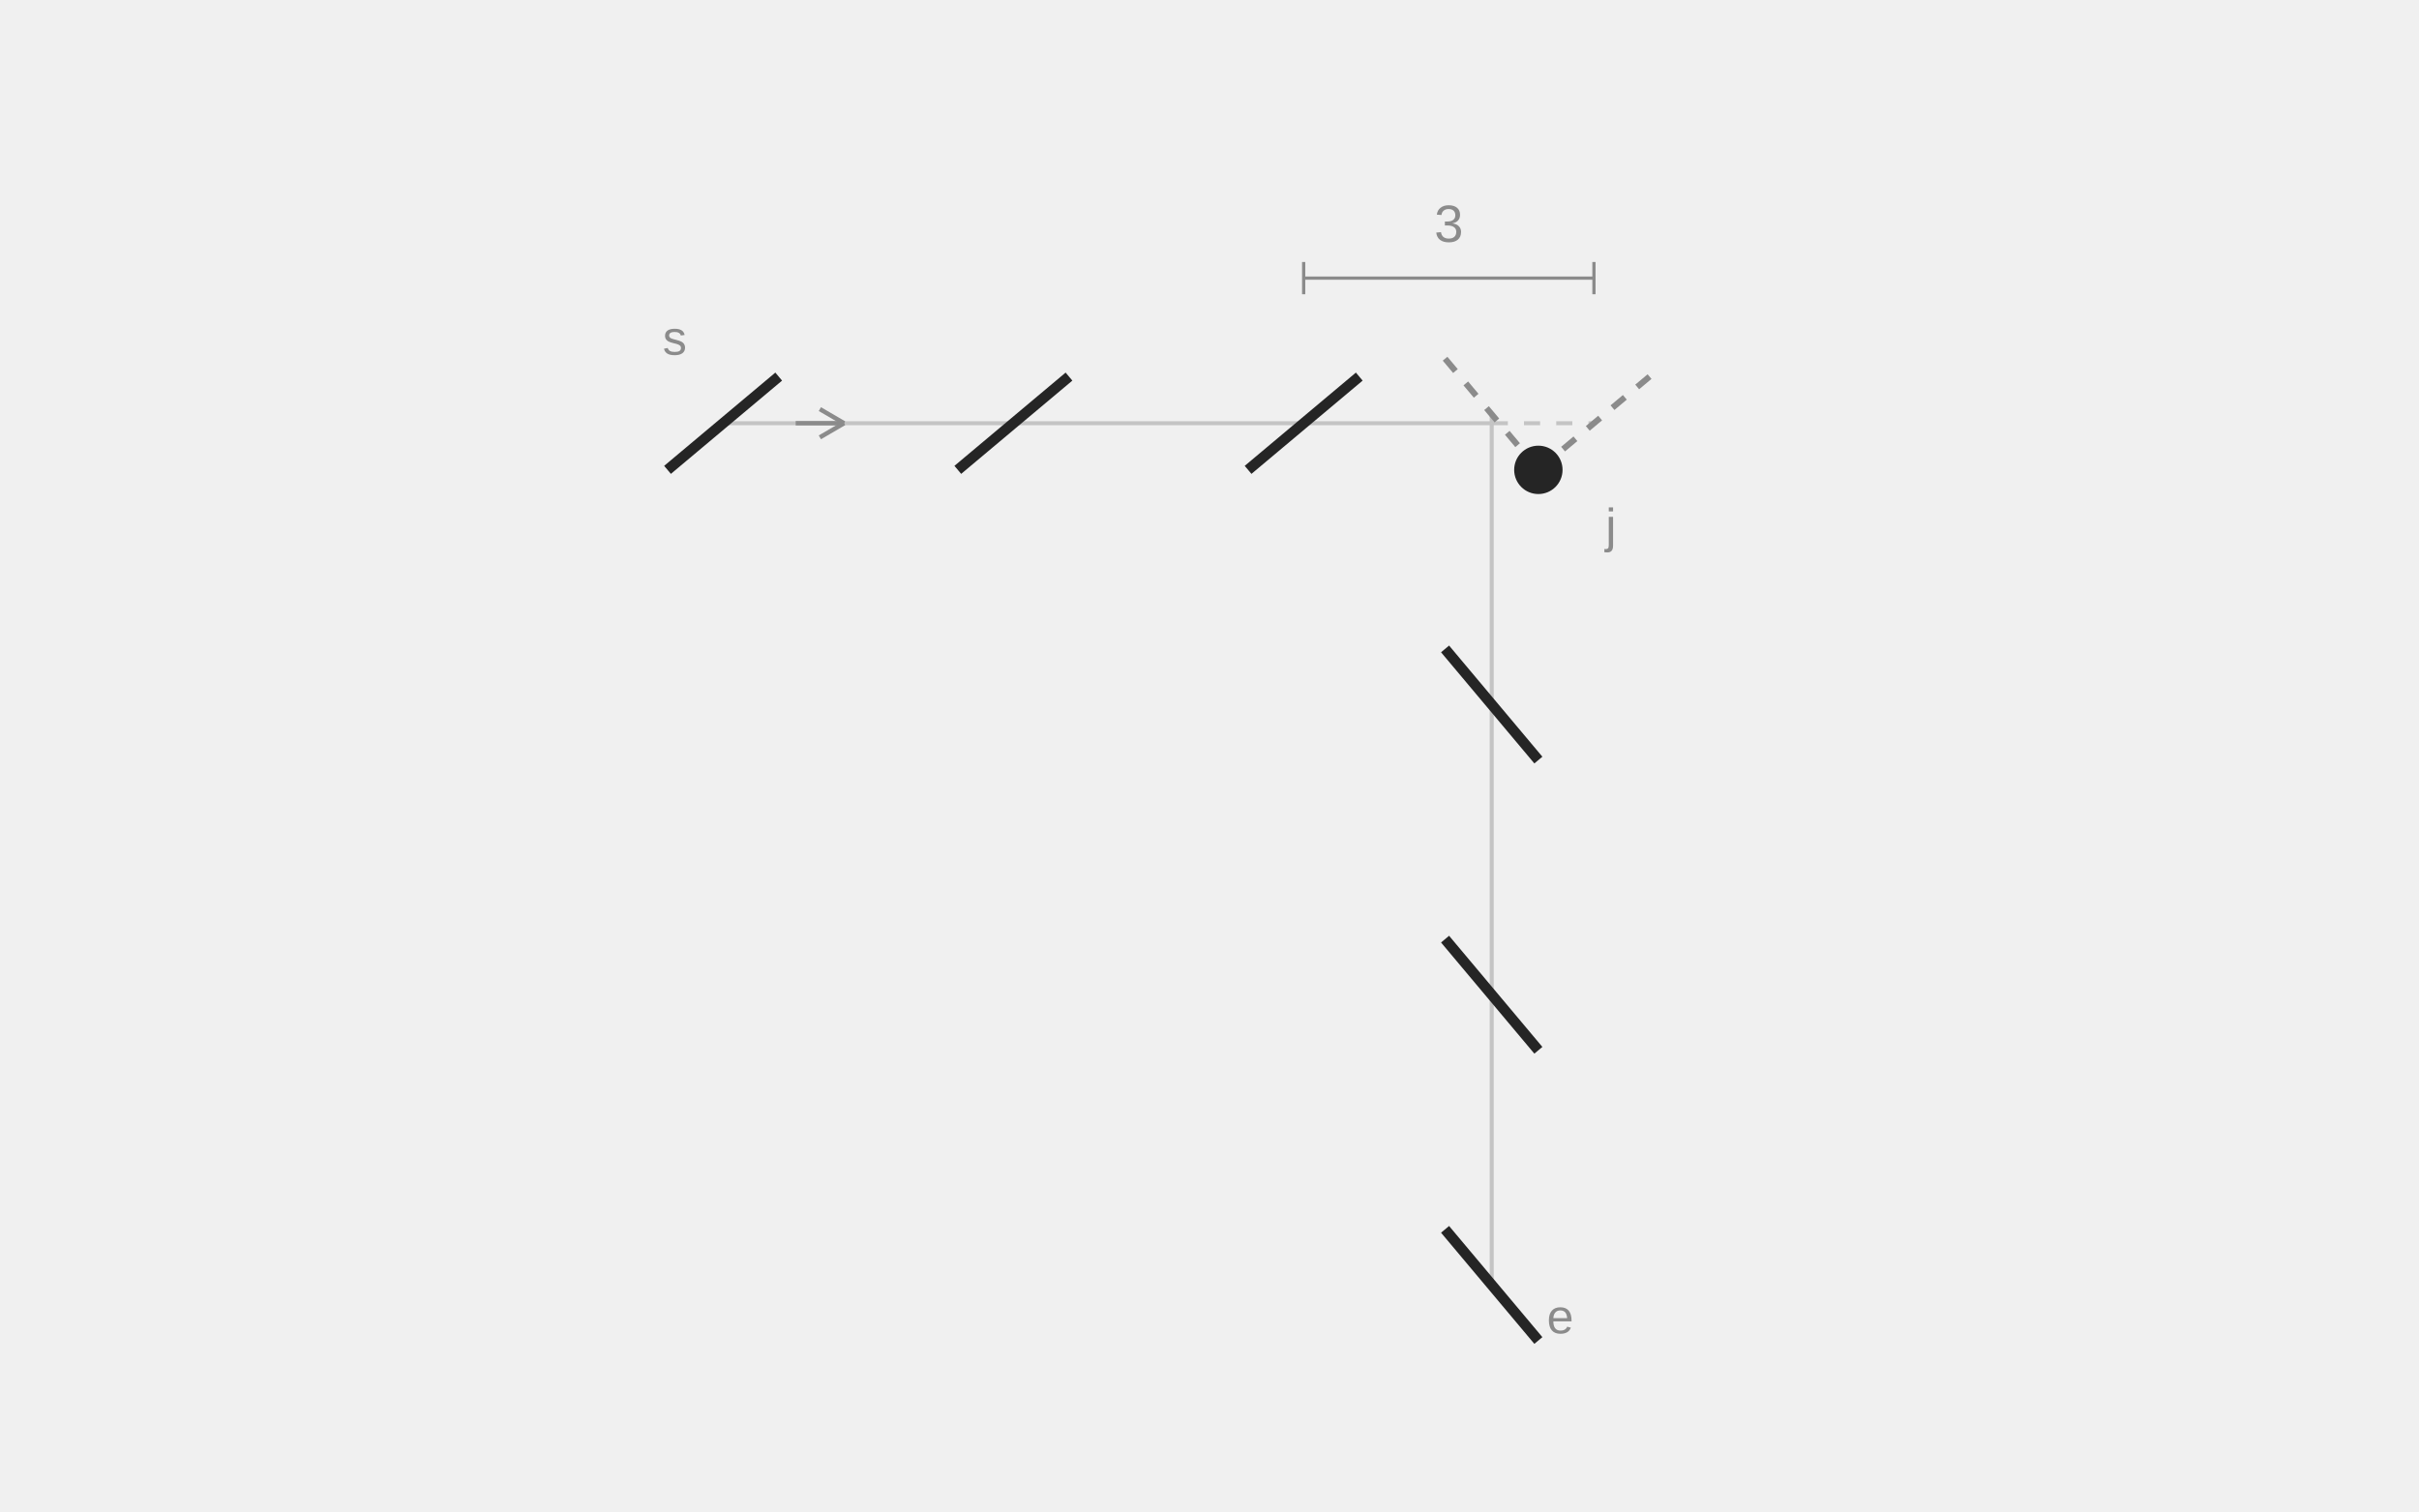
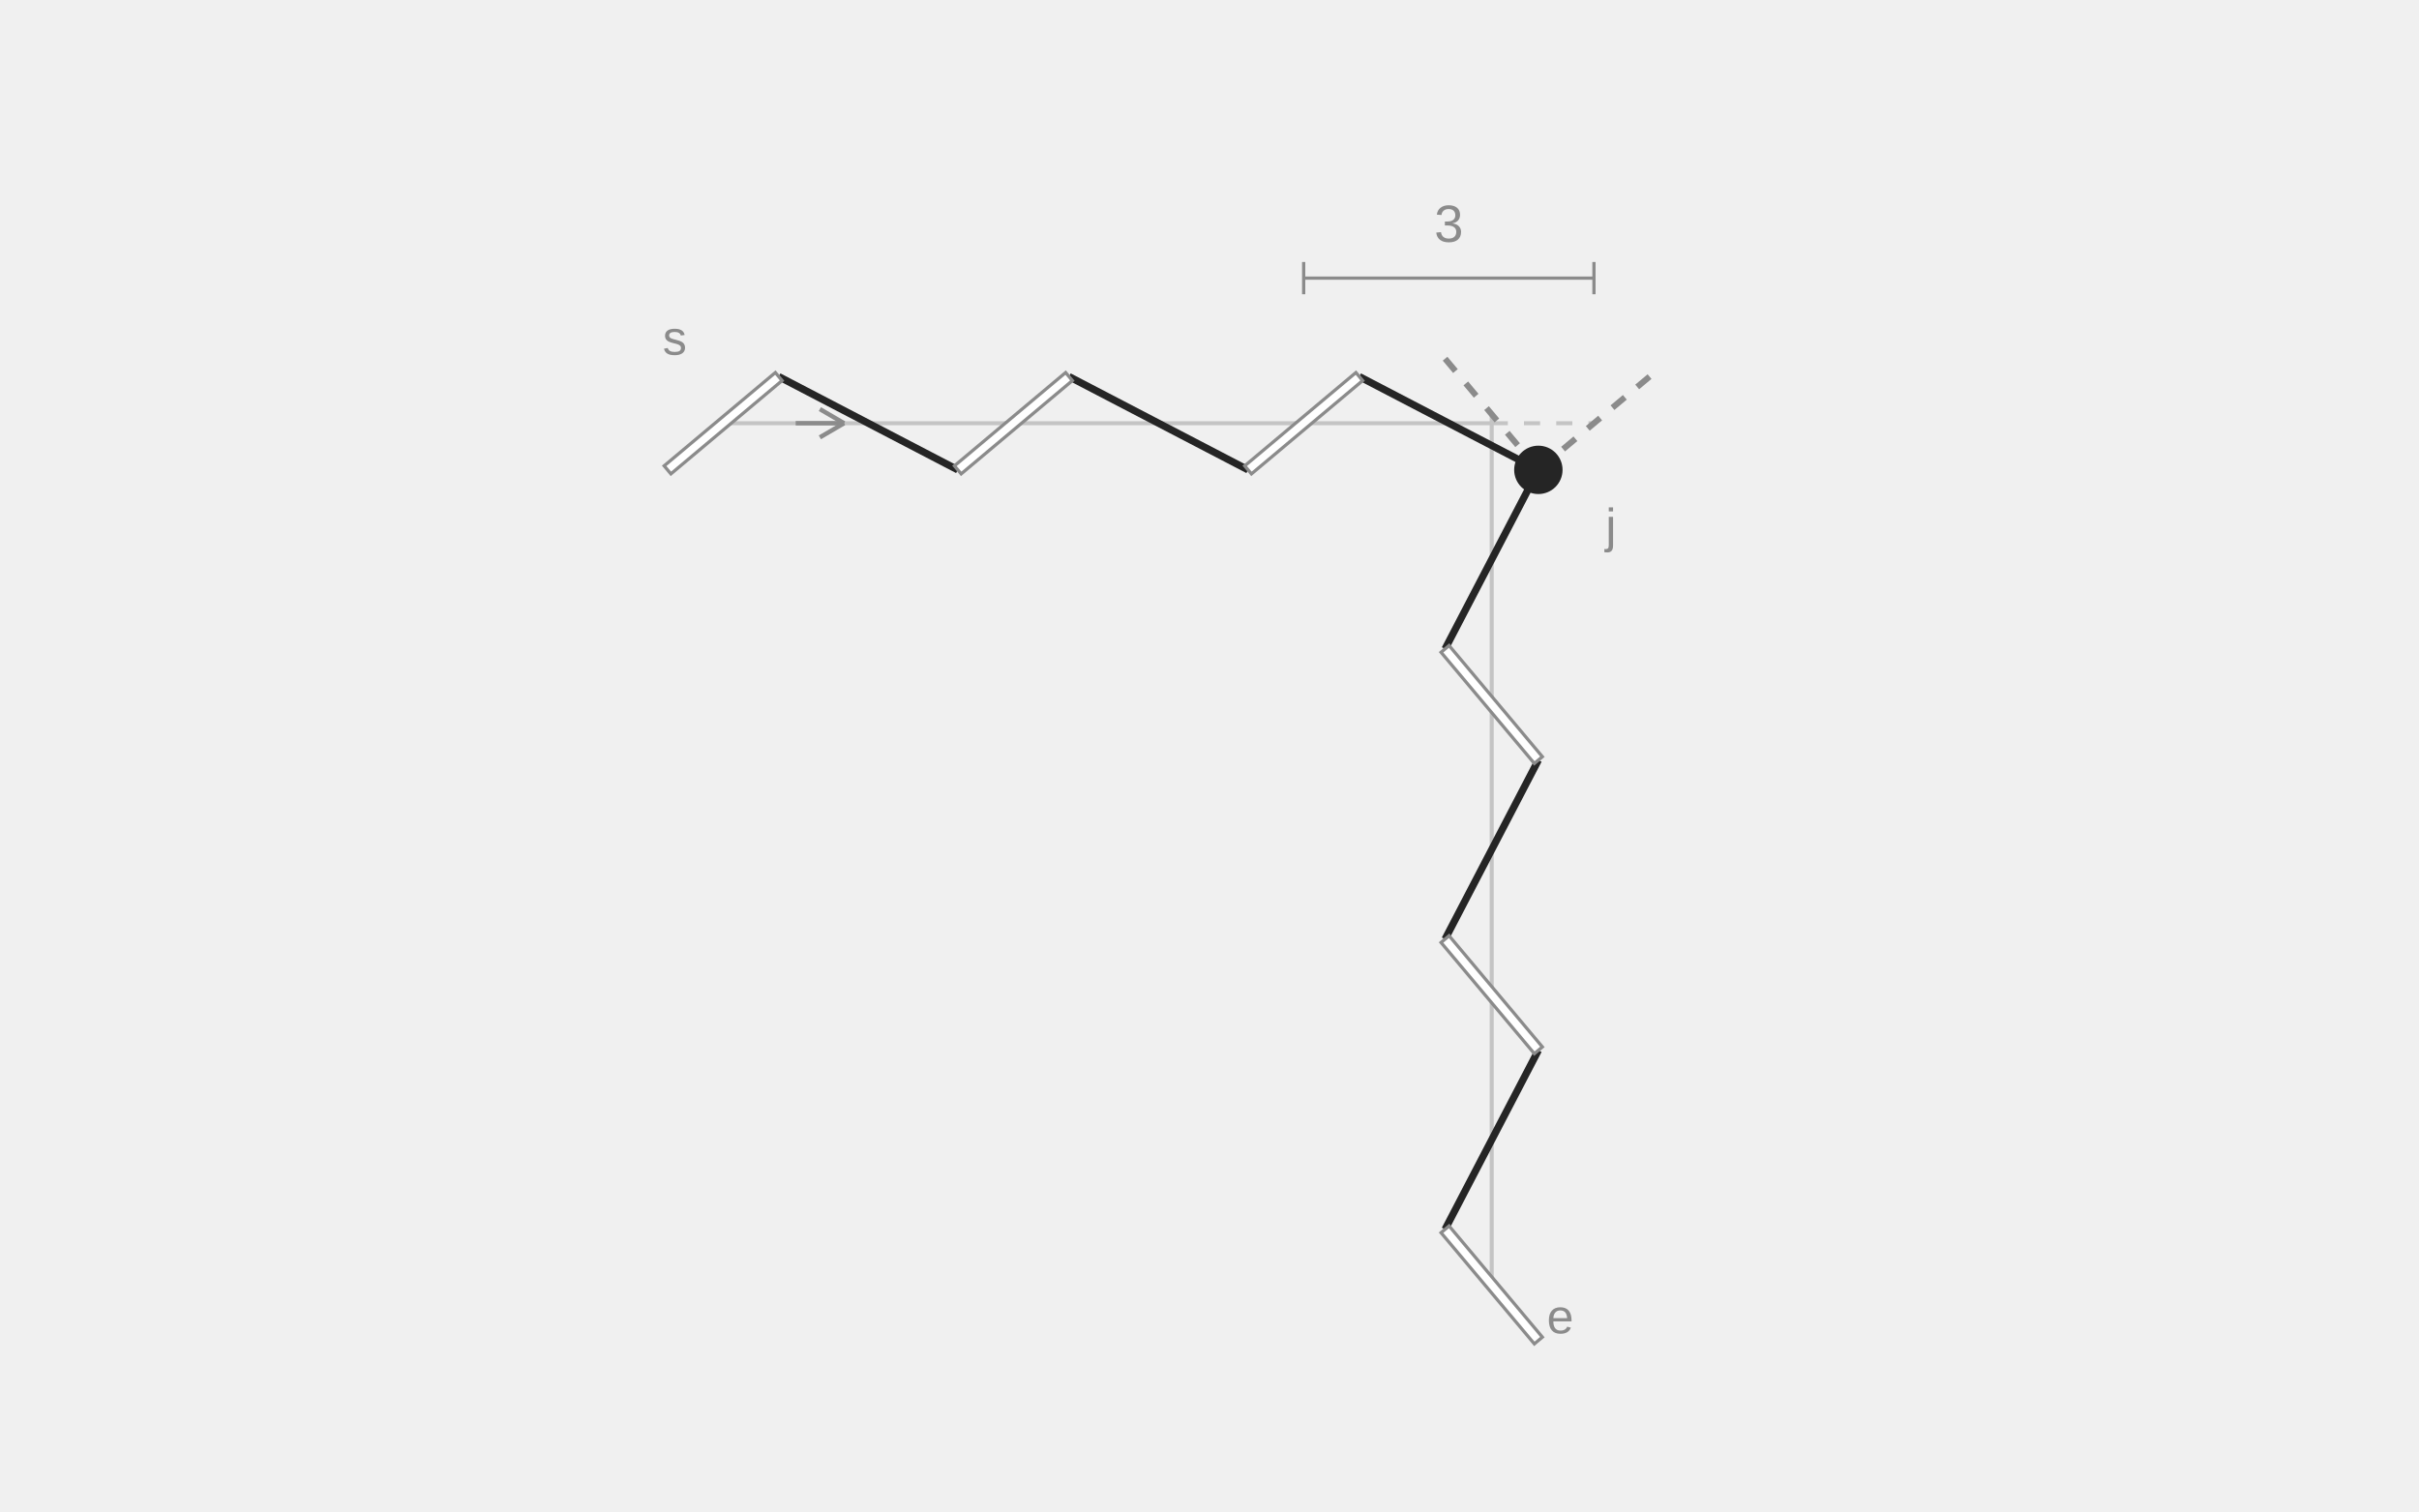
<svg xmlns="http://www.w3.org/2000/svg" width="600" height="375" viewBox="0 0 600 375" role="img" aria-labelledby="title description">
  <line class="guide" x1="179.359" y1="105" x2="370" y2="105" stroke="#C4C4C4" stroke-width="1" />
  <line class="guide" x1="370" y1="105" x2="370" y2="318.781" stroke="#C4C4C4" stroke-width="1" />
  <line class="extension" x1="370" y1="105" x2="395.359" y2="105" stroke="#C4C4C4" stroke-width="1" stroke-dasharray="4 4" />
  <line class="extension" x1="370" y1="105" x2="370" y2="102.781" stroke="#C4C4C4" stroke-width="1" stroke-dasharray="4 4" />
-   <line class="slit" x1="165.57" y1="116.57" x2="193.148" y2="93.43" stroke="#252525" stroke-width="2.6" />
-   <line class="slit" x1="237.57" y1="116.57" x2="265.148" y2="93.43" stroke="#252525" stroke-width="2.6" />
-   <line class="slit" x1="309.57" y1="116.57" x2="337.148" y2="93.43" stroke="#252525" stroke-width="2.6" />
+   <line class="thread" x1="193.148" y1="93.43" x2="237.57" y2="116.57" stroke="#252525" stroke-width="1.8" />
+   <line class="thread" x1="265.148" y1="93.43" x2="309.57" y2="116.57" stroke="#252525" stroke-width="1.8" />
+   <line class="thread" x1="337.148" y1="93.43" x2="381.57" y2="116.57" stroke="#252525" stroke-width="1.8" />
+   <line class="thread" x1="381.57" y1="116.57" x2="358.43" y2="160.993" stroke="#252525" stroke-width="1.8" />
+   <line class="thread" x1="381.57" y1="188.57" x2="358.43" y2="232.993" stroke="#252525" stroke-width="1.8" />
+   <line class="thread" x1="381.57" y1="260.57" x2="358.43" y2="304.993" stroke="#252525" stroke-width="1.8" />
+   <line class="slit" x1="165.57" y1="116.57" x2="193.148" y2="93.43" stroke="#FFFFFF" stroke-width="2.6" />
+   <polygon class="slit-outline" points="166.406,117.566 193.983,94.426 192.312,92.434 164.735,115.574" fill="#FFFFFF" stroke="#8B8B8B" stroke-width="0.8" />
+   <line class="slit" x1="237.57" y1="116.57" x2="265.148" y2="93.43" stroke="#FFFFFF" stroke-width="2.6" />
+   <polygon class="slit-outline" points="238.406,117.566 265.983,94.426 264.312,92.434 236.735,115.574" fill="#FFFFFF" stroke="#8B8B8B" stroke-width="0.8" />
+   <line class="slit" x1="309.57" y1="116.57" x2="337.148" y2="93.43" stroke="#FFFFFF" stroke-width="2.6" />
+   <polygon class="slit-outline" points="310.406,117.566 337.983,94.426 336.312,92.434 308.735,115.574" fill="#FFFFFF" stroke="#8B8B8B" stroke-width="0.8" />
  <line class="virtual" x1="381.57" y1="116.57" x2="409.148" y2="93.43" stroke="#8B8B8B" stroke-width="1.5" stroke-dasharray="4 4" />
-   <line class="slit" x1="358.43" y1="304.993" x2="381.57" y2="332.57" stroke="#252525" stroke-width="2.6" />
-   <line class="slit" x1="358.43" y1="232.993" x2="381.57" y2="260.57" stroke="#252525" stroke-width="2.6" />
-   <line class="slit" x1="358.43" y1="160.993" x2="381.57" y2="188.57" stroke="#252525" stroke-width="2.6" />
+   <line class="slit" x1="358.43" y1="304.993" x2="381.57" y2="332.57" stroke="#FFFFFF" stroke-width="2.6" />
+   <polygon class="slit-outline" points="357.434,305.828 380.574,333.406 382.566,331.735 359.426,304.157" fill="#FFFFFF" stroke="#8B8B8B" stroke-width="0.8" />
+   <line class="slit" x1="358.43" y1="232.993" x2="381.57" y2="260.57" stroke="#FFFFFF" stroke-width="2.6" />
+   <polygon class="slit-outline" points="357.434,233.828 380.574,261.406 382.566,259.735 359.426,232.157" fill="#FFFFFF" stroke="#8B8B8B" stroke-width="0.8" />
+   <line class="slit" x1="358.43" y1="160.993" x2="381.57" y2="188.57" stroke="#FFFFFF" stroke-width="2.6" />
+   <polygon class="slit-outline" points="357.434,161.828 380.574,189.406 382.566,187.735 359.426,160.157" fill="#FFFFFF" stroke="#8B8B8B" stroke-width="0.8" />
  <line class="virtual" x1="358.43" y1="88.993" x2="381.57" y2="116.57" stroke="#8B8B8B" stroke-width="1.5" stroke-dasharray="4 4" />
  <circle class="hole" cx="381.57" cy="116.57" r="6" fill="#252525" />
  <line class="dimension" x1="323.359" y1="69" x2="395.359" y2="69" stroke="#8B8B8B" stroke-width="0.8" />
  <line class="dimension" x1="323.359" y1="73" x2="323.359" y2="65" stroke="#8B8B8B" stroke-width="0.8" />
  <line class="dimension" x1="395.359" y1="73" x2="395.359" y2="65" stroke="#8B8B8B" stroke-width="0.8" />
  <text class="measurement" x="359.359" y="60" text-anchor="middle" font-family="Arial,sans-serif" font-size="13" fill="#8B8B8B">3</text>
  <text class="notation-start" x="167.359" y="88" text-anchor="middle" font-family="Arial,sans-serif" font-size="12" fill="#8B8B8B">s</text>
  <line class="direction" x1="197.359" y1="105" x2="209.359" y2="105" stroke="#8B8B8B" stroke-width="1.1" />
  <line class="direction" x1="209.359" y1="105" x2="203.359" y2="101.5" stroke="#8B8B8B" stroke-width="1.1" />
  <line class="direction" x1="209.359" y1="105" x2="203.359" y2="108.5" stroke="#8B8B8B" stroke-width="1.1" />
  <text class="notation-end" x="387" y="330.781" text-anchor="middle" font-family="Arial,sans-serif" font-size="12" fill="#8B8B8B">e</text>
  <text class="notation-junction" x="399.57" y="134.57" text-anchor="middle" font-family="Arial,sans-serif" font-size="12" fill="#8B8B8B">j</text>
</svg>
